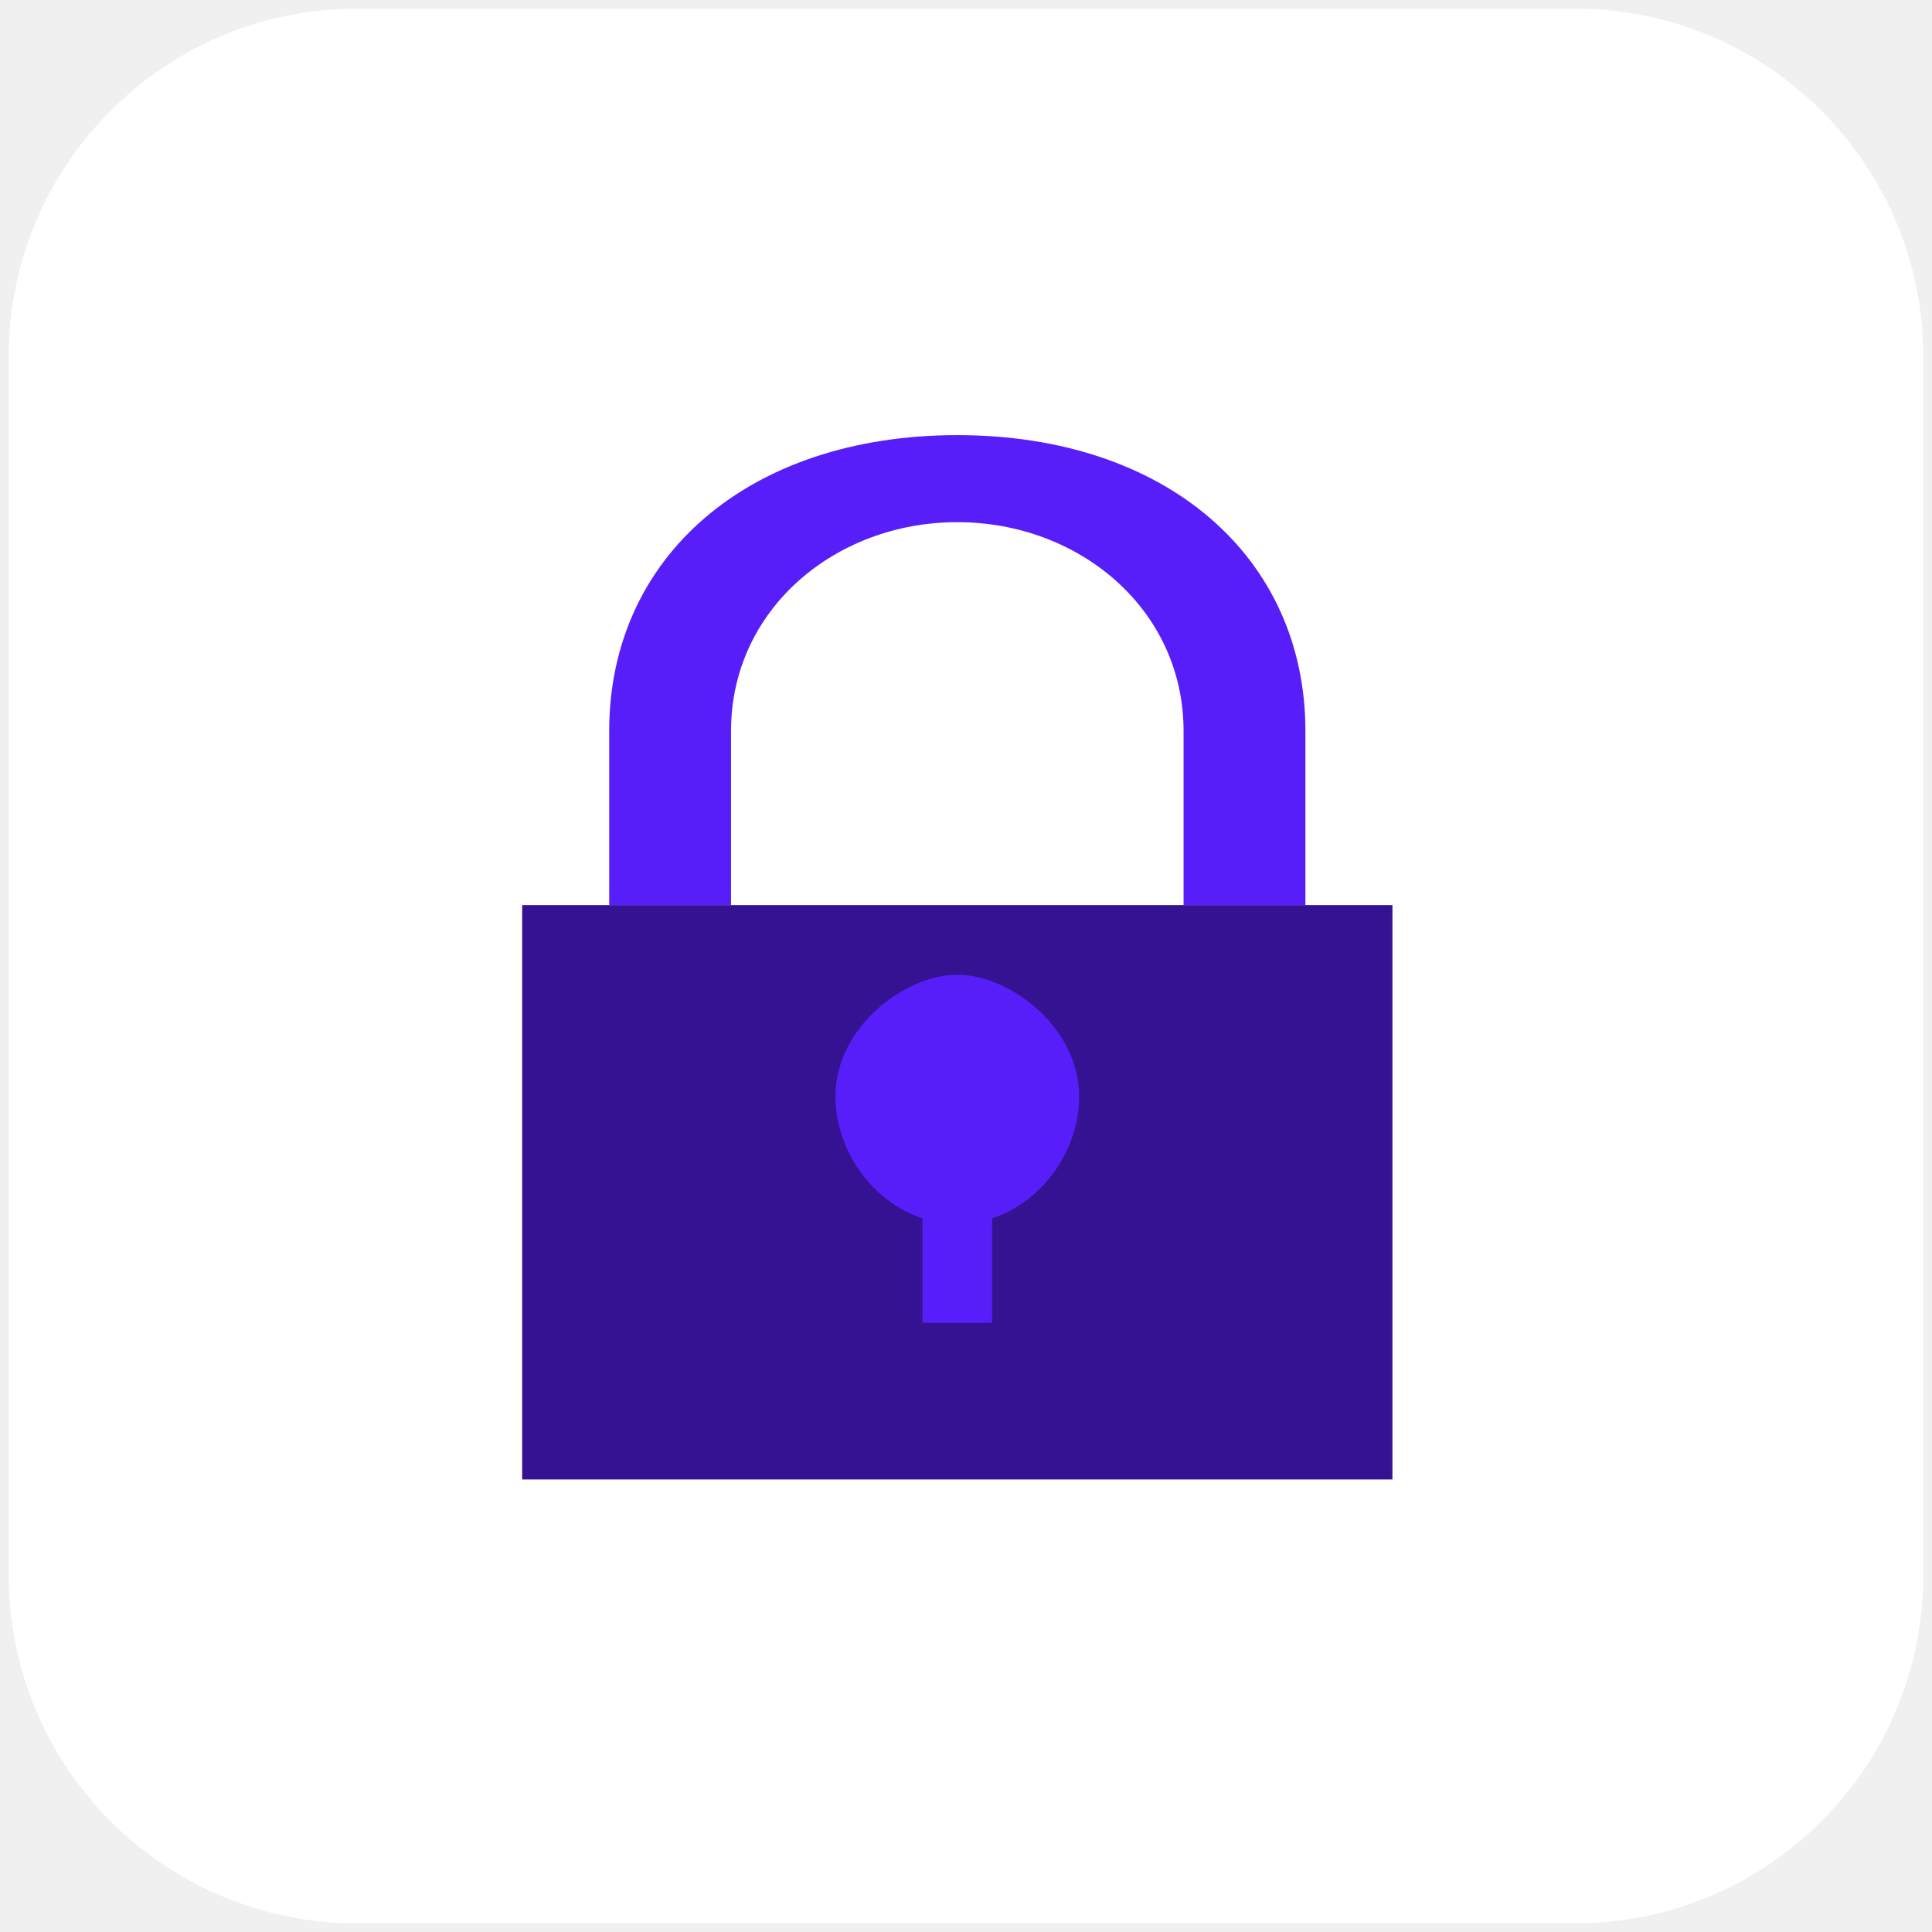
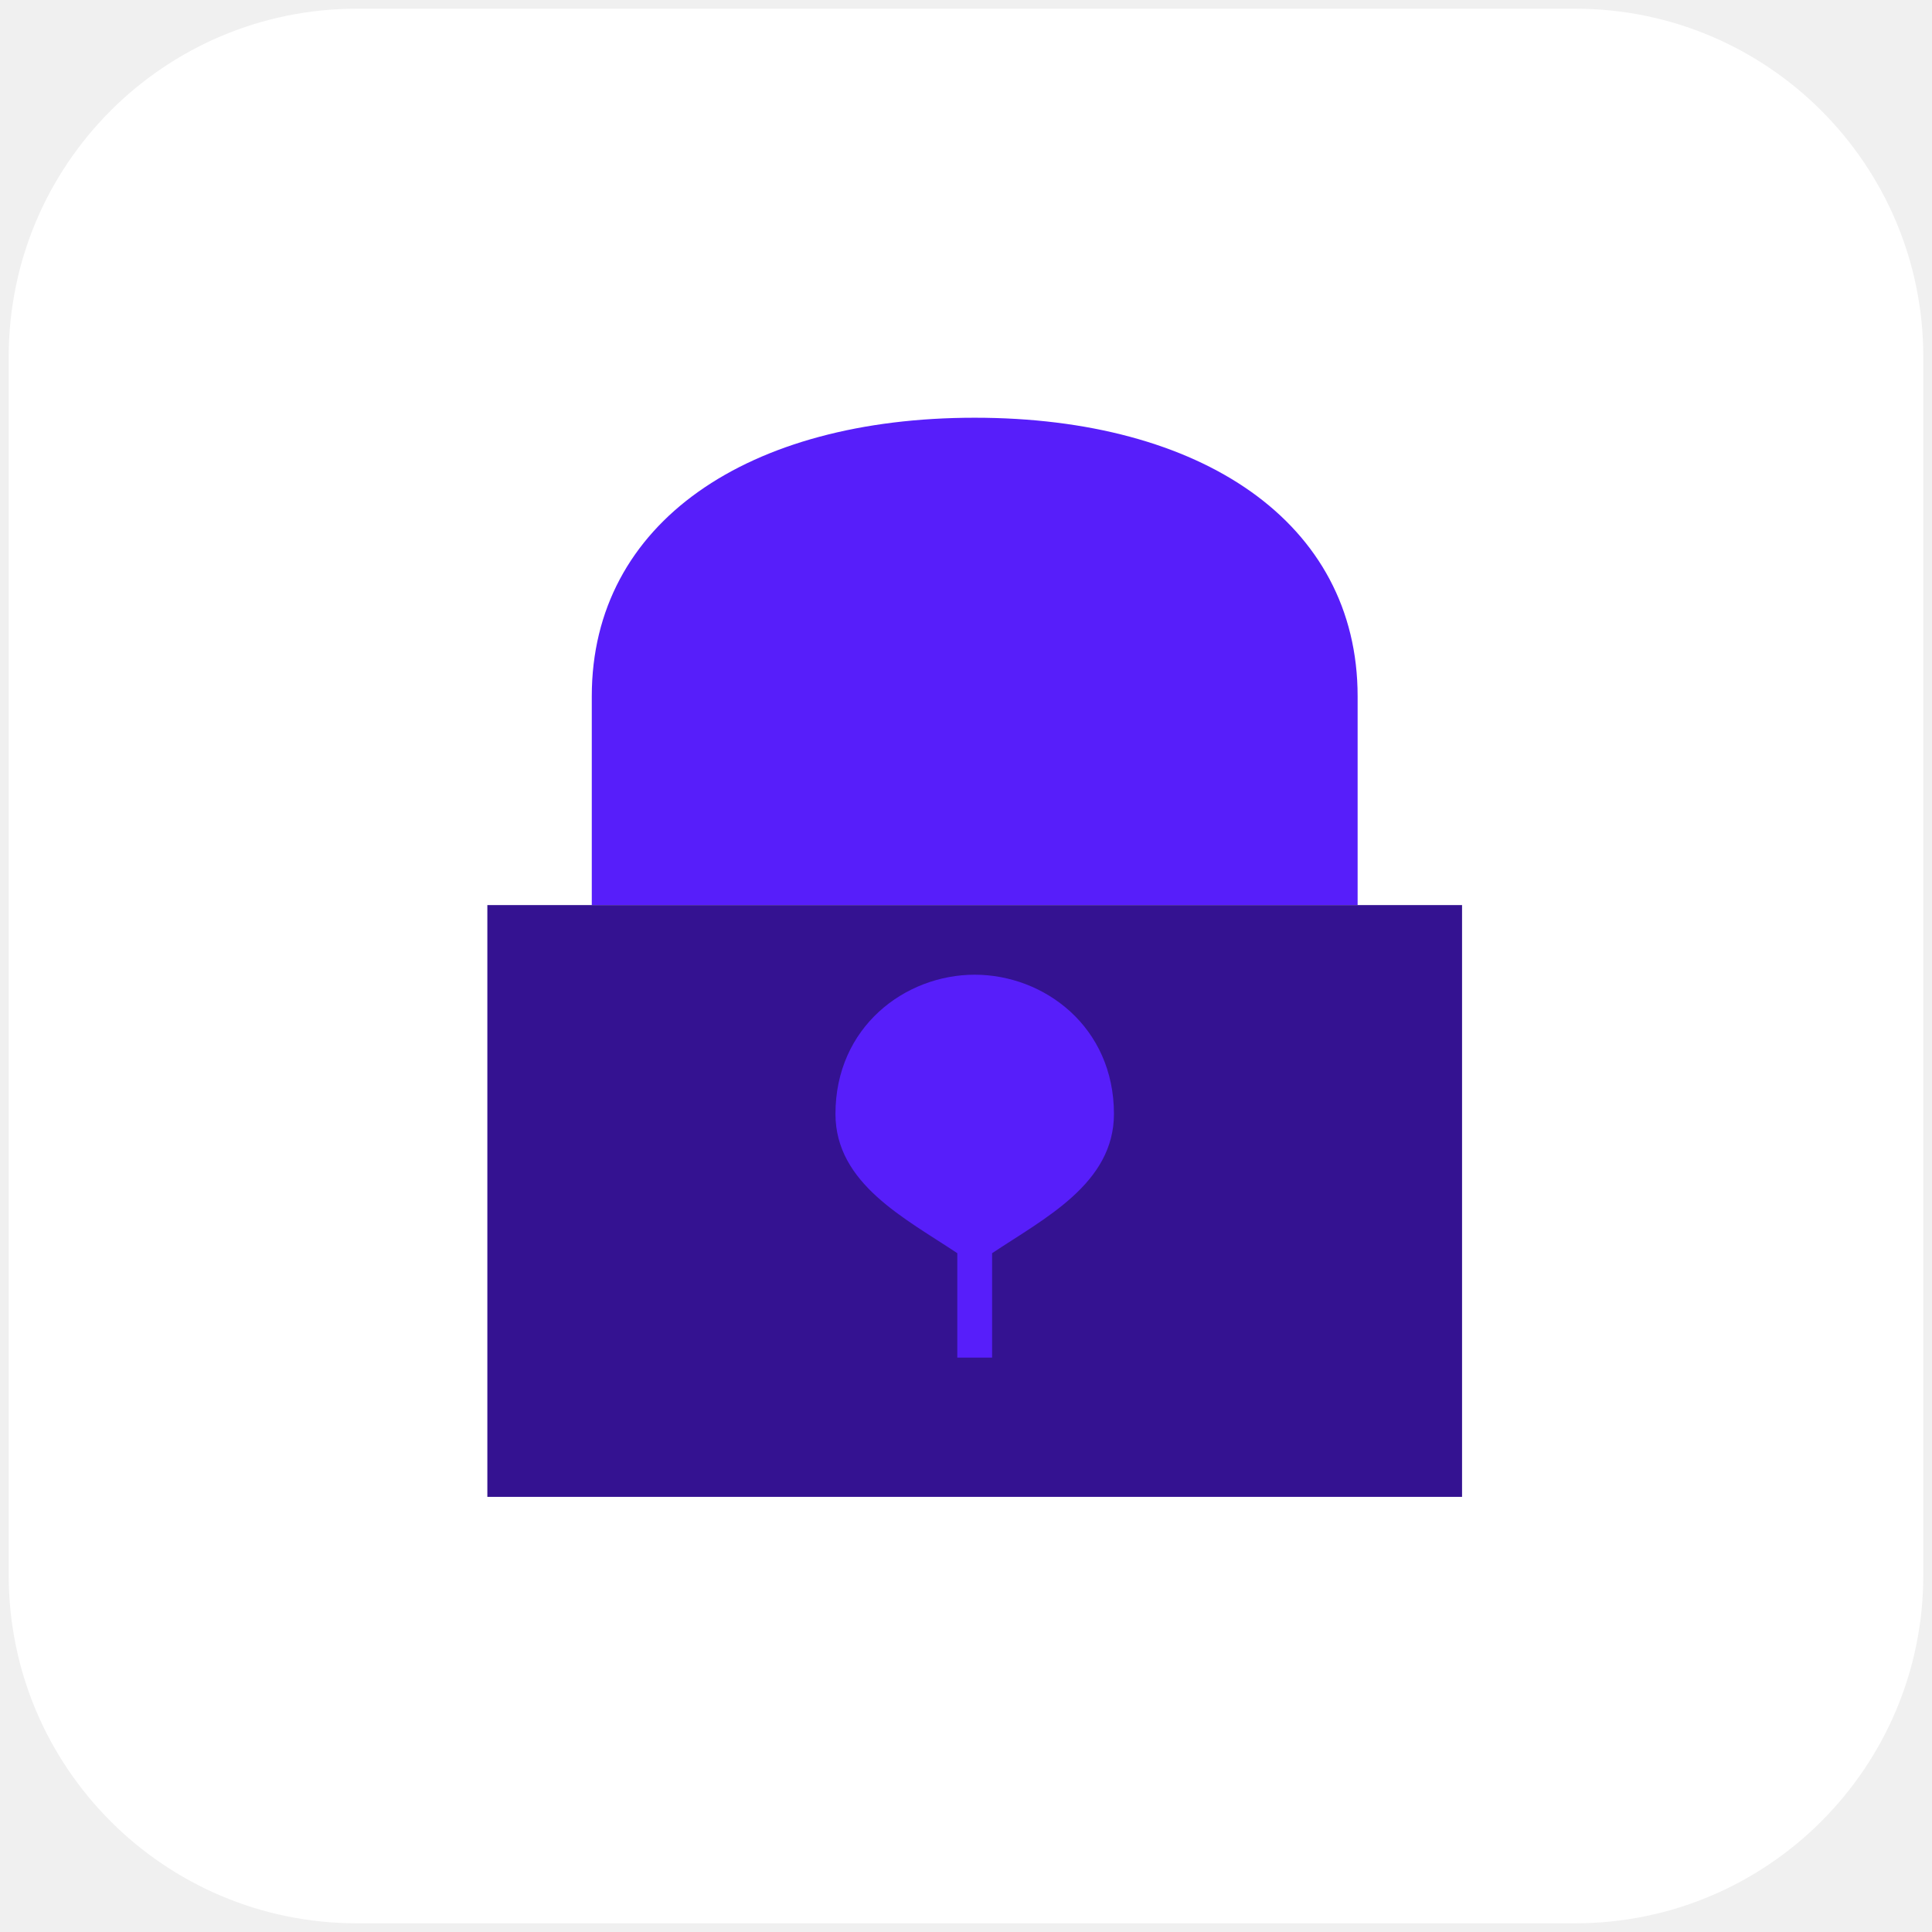
<svg xmlns="http://www.w3.org/2000/svg" width="111" height="111" viewBox="0 0 111 111" fill="none">
  <rect x="0.5" y="0.5" width="110" height="110" rx="20" fill="white" />
-   <path d="M35 52 V42 C35 32 43 25 55 25 C67 25 75 32 75 42 V52 H68 V42 C68 35 62 30 55 30 C48 30 42 35 42 42 V52 Z" fill="#571EFA" />
-   <path d="M30 52 H80 V85 H30 Z" fill="#341291" />
-   <path d="M48 63 C48 59 52 56 55 56 C58 56 62 59 62 63 C62 66 60 69 57 70 V76 H53 V70 C50 69 48 66 48 63 Z" fill="#571EFA" />
+   <path d="M34 52 V40 C34 30 43 24 56 24 C69 24 78 30 78 40 V52Z" fill="#571EFA" />
+   <path d="M28 52 H84 V86 H28Z" fill="#341291" />
+   <path d="M48 64 C48 59 52 56 56 56 C60 56 64 59 64 64 C64 68 60 70 57 72 V78 H55 V72 C52 70 48 68 48 64Z" fill="#571EFA" />
</svg>
